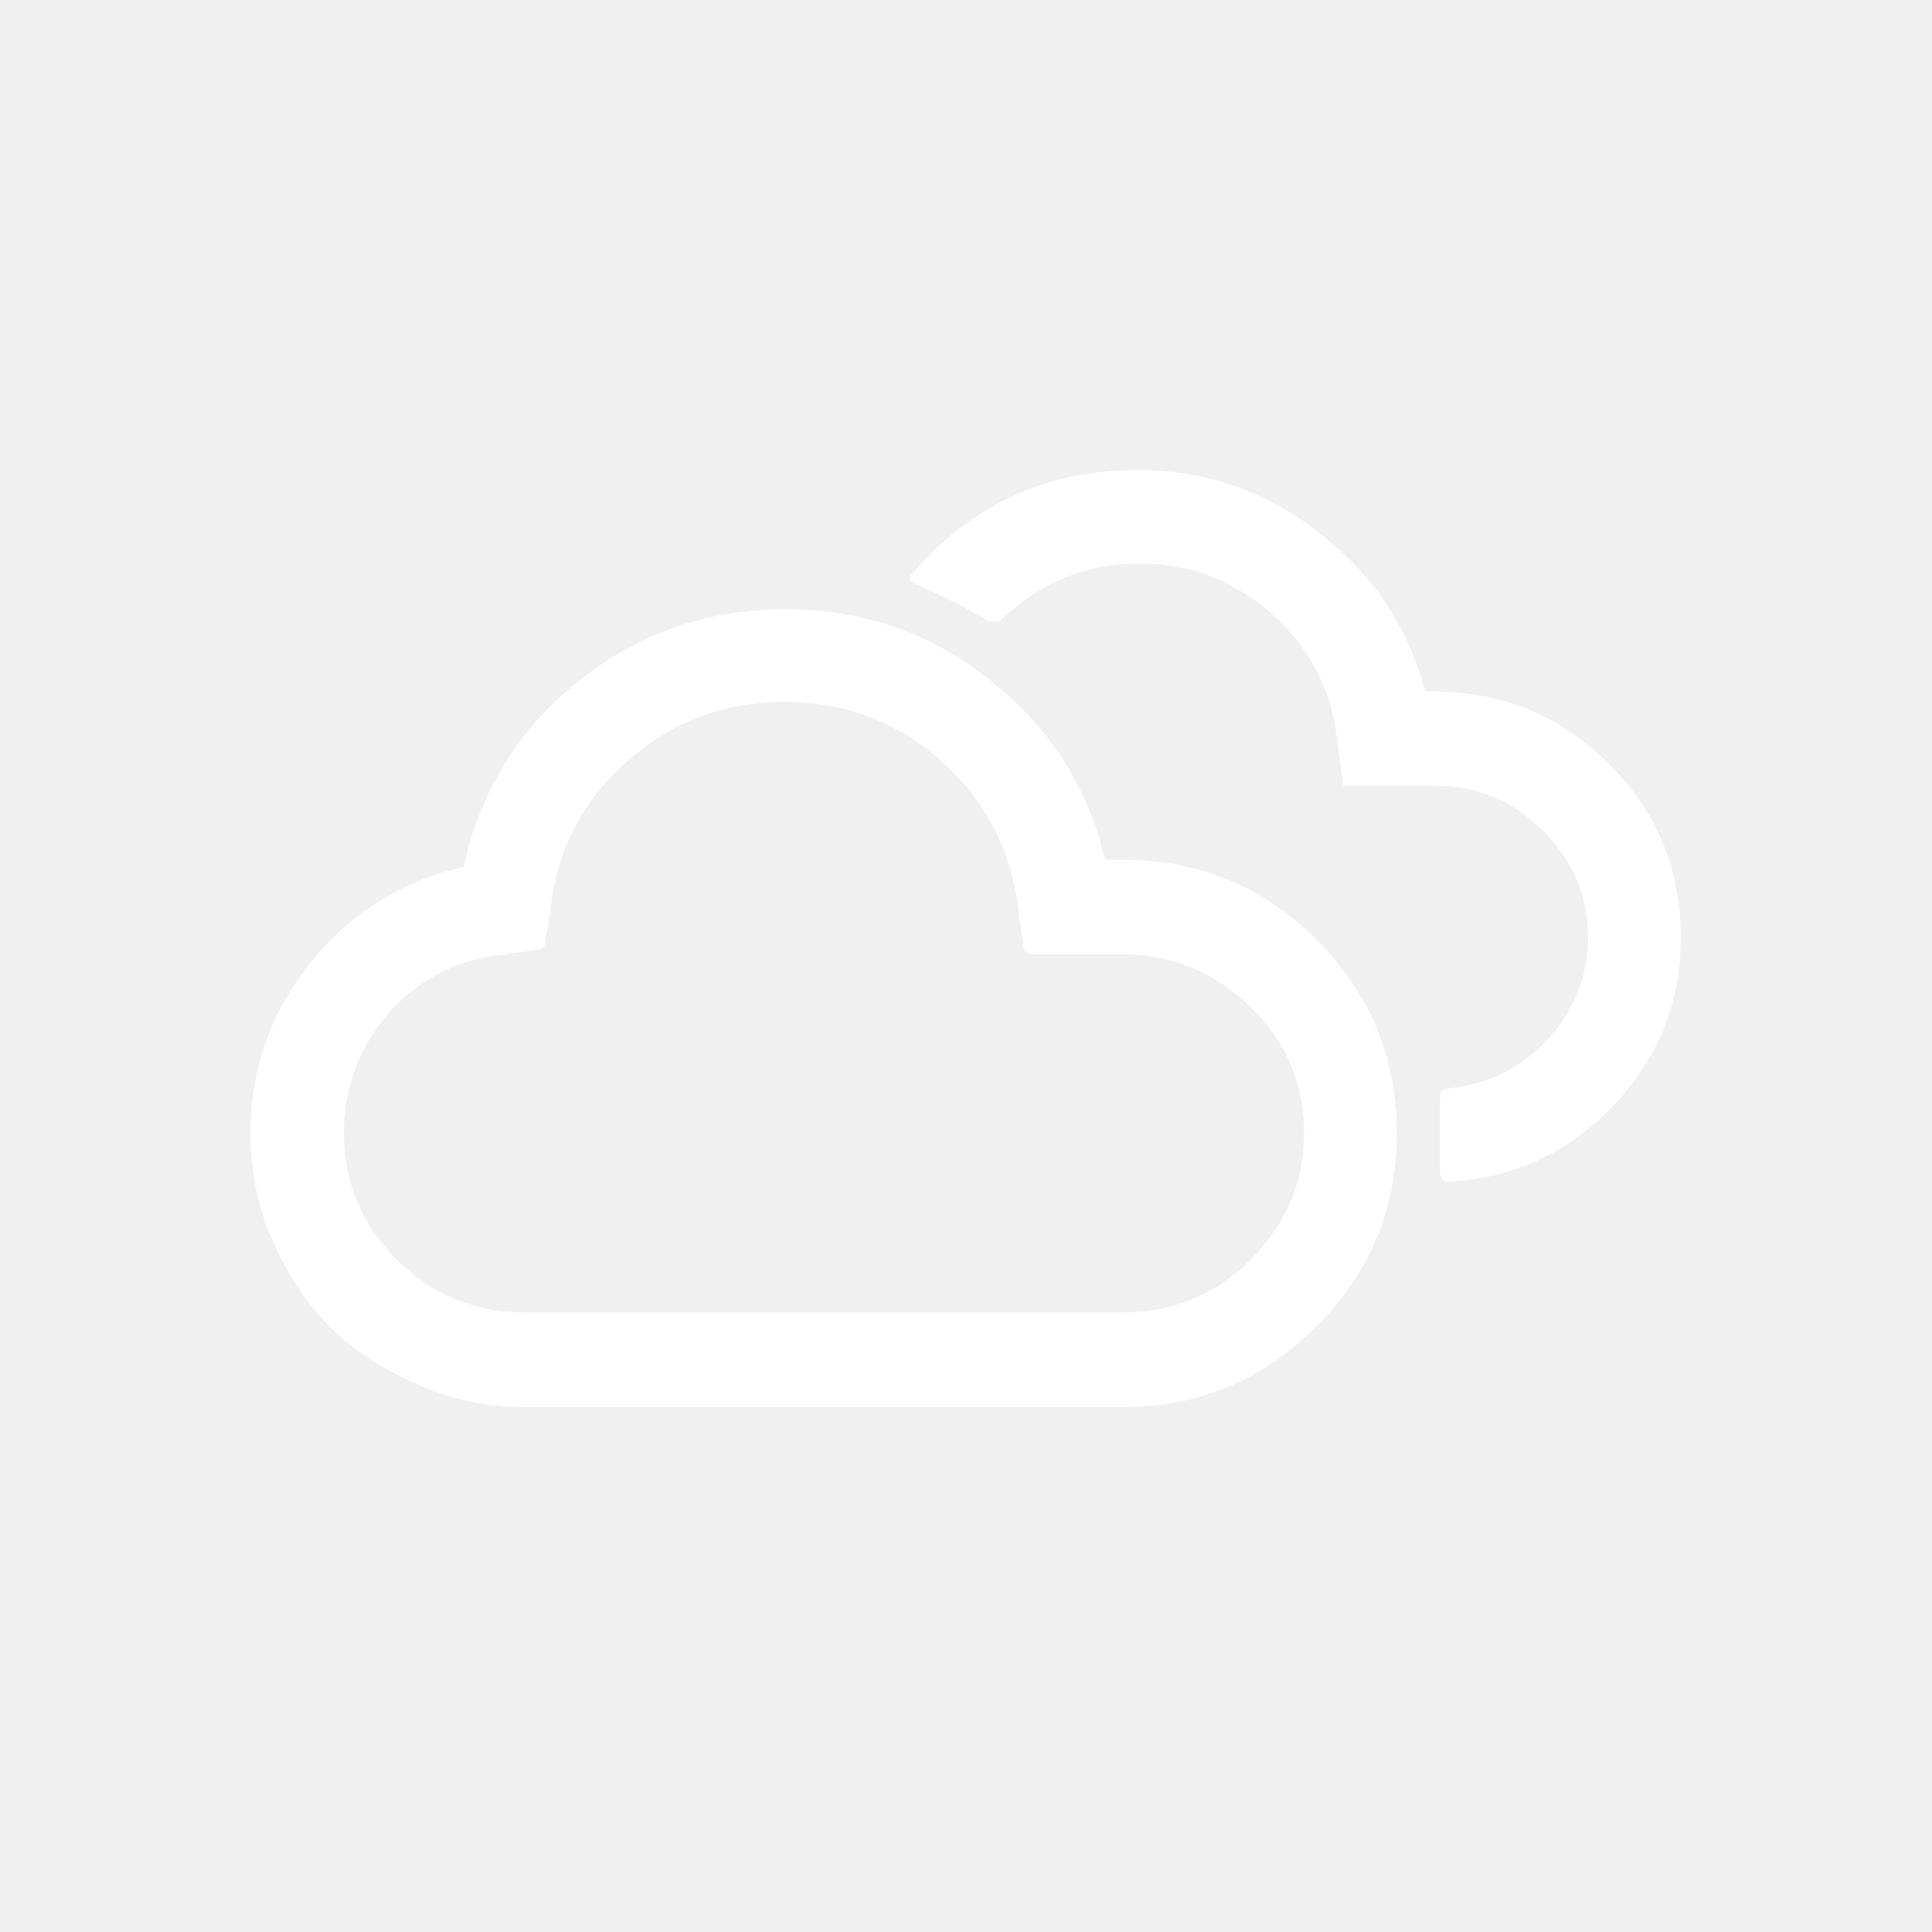
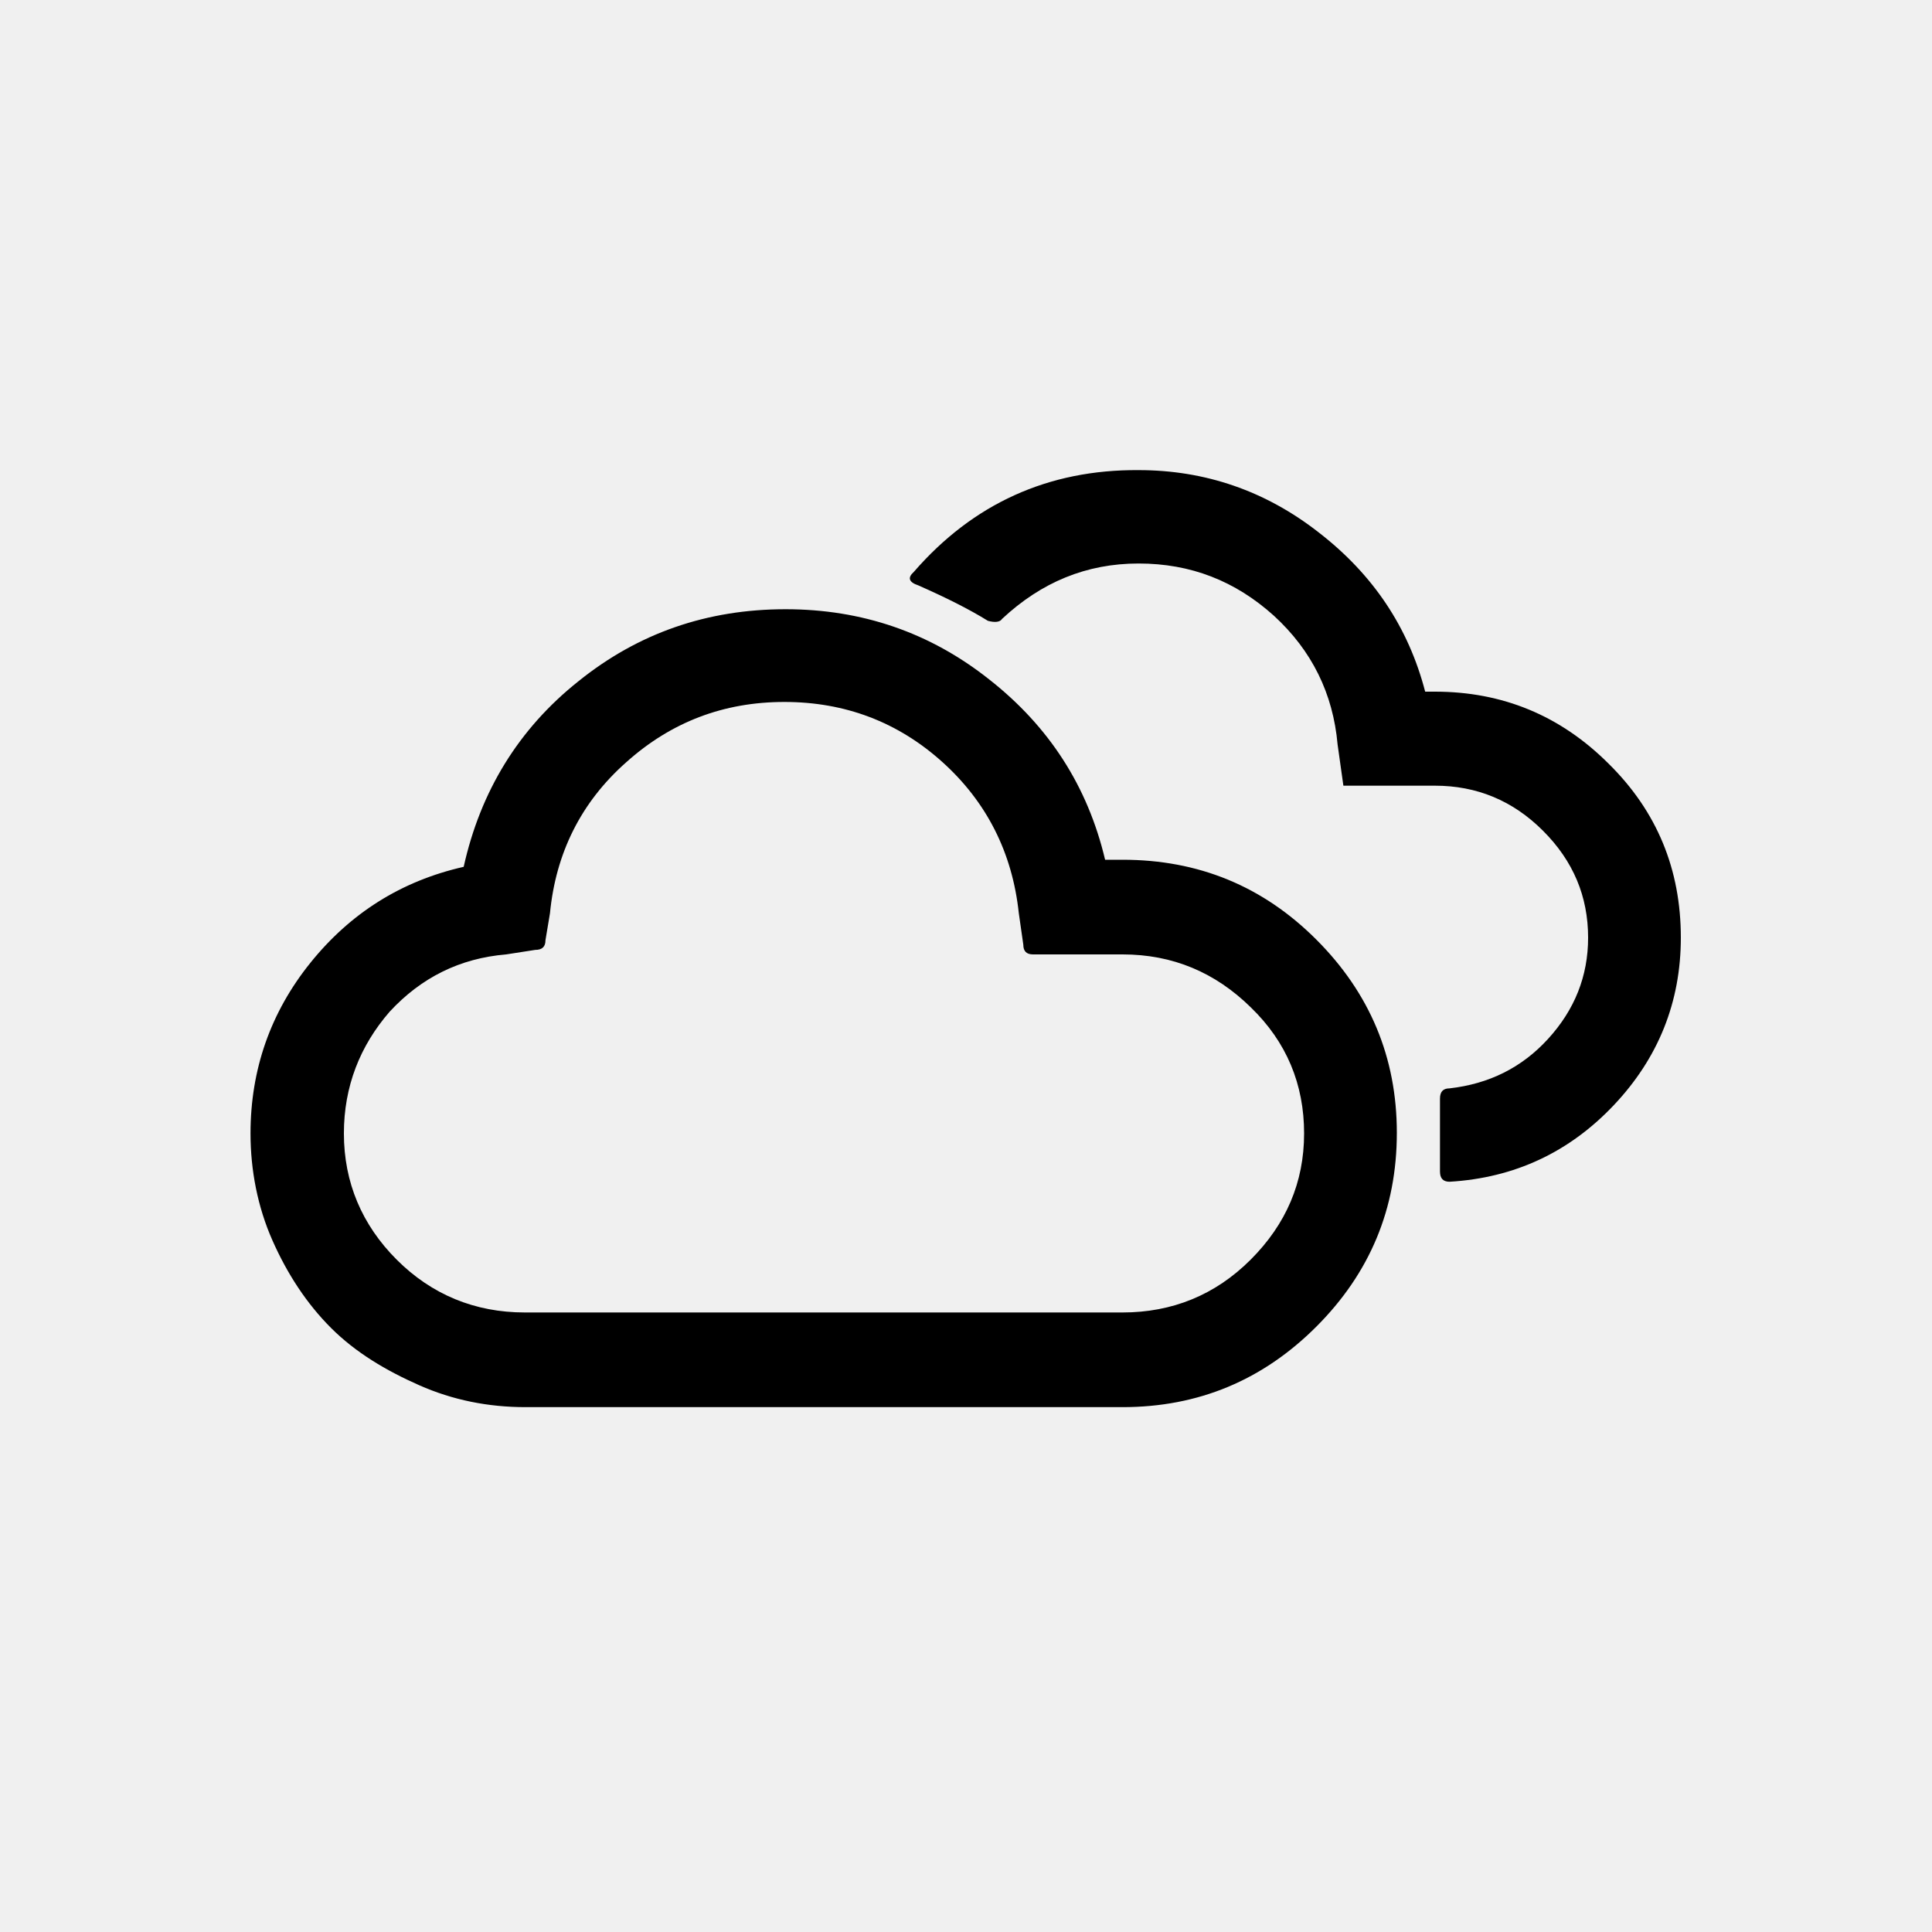
<svg xmlns="http://www.w3.org/2000/svg" version="1.1" id="Layer_1" x="0px" y="0px" viewBox="0 0 30 30" style="enable-background:new 0 0 30 30;" xml:space="preserve">
  <defs id="defs7" />
-   <path d="M3.89,17.6c0-0.99,0.31-1.88,0.93-2.65s1.41-1.27,2.38-1.49c0.26-1.17,0.85-2.14,1.78-2.88c0.93-0.75,2-1.12,3.22-1.12  c1.18,0,2.24,0.36,3.16,1.09c0.93,0.73,1.53,1.66,1.8,2.8h0.27c1.18,0,2.18,0.41,3.01,1.24s1.25,1.83,1.25,3  c0,1.18-0.42,2.18-1.25,3.01s-1.83,1.25-3.01,1.25H8.16c-0.58,0-1.13-0.11-1.65-0.34S5.52,21,5.14,20.62  c-0.38-0.38-0.68-0.84-0.91-1.36S3.89,18.17,3.89,17.6z M5.34,17.6c0,0.76,0.28,1.42,0.82,1.96s1.21,0.82,1.99,0.82h9.28  c0.77,0,1.44-0.27,1.99-0.82c0.55-0.55,0.83-1.2,0.83-1.96c0-0.76-0.27-1.42-0.83-1.96c-0.55-0.54-1.21-0.82-1.99-0.82h-1.39  c-0.1,0-0.15-0.05-0.15-0.15l-0.07-0.49c-0.1-0.94-0.5-1.73-1.19-2.35s-1.51-0.93-2.45-0.93c-0.94,0-1.76,0.31-2.46,0.94  c-0.7,0.62-1.09,1.41-1.18,2.34l-0.07,0.42c0,0.1-0.05,0.15-0.16,0.15l-0.45,0.07c-0.72,0.06-1.32,0.36-1.81,0.89  C5.59,16.24,5.34,16.87,5.34,17.6z M14.19,8.88c-0.1,0.09-0.08,0.16,0.07,0.21c0.43,0.19,0.79,0.37,1.08,0.55  c0.11,0.03,0.19,0.02,0.22-0.03c0.61-0.57,1.31-0.86,2.12-0.86c0.81,0,1.5,0.27,2.1,0.81c0.59,0.54,0.92,1.21,0.99,2l0.09,0.64h1.42  c0.65,0,1.21,0.23,1.68,0.7c0.47,0.47,0.7,1.02,0.7,1.66c0,0.6-0.21,1.12-0.62,1.57s-0.92,0.7-1.53,0.77c-0.1,0-0.15,0.05-0.15,0.16  v1.13c0,0.11,0.05,0.16,0.15,0.16c1.01-0.06,1.86-0.46,2.55-1.19s1.04-1.6,1.04-2.6c0-1.06-0.37-1.96-1.12-2.7  c-0.75-0.75-1.65-1.12-2.7-1.12h-0.15c-0.26-1-0.81-1.82-1.65-2.47c-0.83-0.65-1.77-0.97-2.8-0.97C16.28,7.29,15.11,7.82,14.19,8.88  z" id="path2" style="fill:#ffffff" />
+   <path d="M3.89,17.6c0-0.99,0.31-1.88,0.93-2.65s1.41-1.27,2.38-1.49c0.26-1.17,0.85-2.14,1.78-2.88c0.93-0.75,2-1.12,3.22-1.12  c1.18,0,2.24,0.36,3.16,1.09c0.93,0.73,1.53,1.66,1.8,2.8h0.27c1.18,0,2.18,0.41,3.01,1.24s1.25,1.83,1.25,3  c0,1.18-0.42,2.18-1.25,3.01s-1.83,1.25-3.01,1.25H8.16c-0.58,0-1.13-0.11-1.65-0.34S5.52,21,5.14,20.62  c-0.38-0.38-0.68-0.84-0.91-1.36S3.89,18.17,3.89,17.6z M5.34,17.6c0,0.76,0.28,1.42,0.82,1.96s1.21,0.82,1.99,0.82h9.28  c0.77,0,1.44-0.27,1.99-0.82c0.55-0.55,0.83-1.2,0.83-1.96c0-0.76-0.27-1.42-0.83-1.96c-0.55-0.54-1.21-0.82-1.99-0.82h-1.39  c-0.1,0-0.15-0.05-0.15-0.15l-0.07-0.49c-0.1-0.94-0.5-1.73-1.19-2.35s-1.51-0.93-2.45-0.93c-0.94,0-1.76,0.31-2.46,0.94  c-0.7,0.62-1.09,1.41-1.18,2.34l-0.07,0.42c0,0.1-0.05,0.15-0.16,0.15l-0.45,0.07c-0.72,0.06-1.32,0.36-1.81,0.89  C5.59,16.24,5.34,16.87,5.34,17.6z M14.19,8.88c-0.1,0.09-0.08,0.16,0.07,0.21c0.43,0.19,0.79,0.37,1.08,0.55  c0.11,0.03,0.19,0.02,0.22-0.03c0.61-0.57,1.31-0.86,2.12-0.86c0.81,0,1.5,0.27,2.1,0.81c0.59,0.54,0.92,1.21,0.99,2l0.09,0.64h1.42  c0.65,0,1.21,0.23,1.68,0.7c0.47,0.47,0.7,1.02,0.7,1.66c0,0.6-0.21,1.12-0.62,1.57s-0.92,0.7-1.53,0.77c-0.1,0-0.15,0.05-0.15,0.16  v1.13c0,0.11,0.05,0.16,0.15,0.16c1.01-0.06,1.86-0.46,2.55-1.19s1.04-1.6,1.04-2.6c0-1.06-0.37-1.96-1.12-2.7  c-0.75-0.75-1.65-1.12-2.7-1.12h-0.15c-0.26-1-0.81-1.82-1.65-2.47c-0.83-0.65-1.77-0.97-2.8-0.97C16.28,7.29,15.11,7.82,14.19,8.88  z" id="path2" style="fill:#000" />
</svg>
